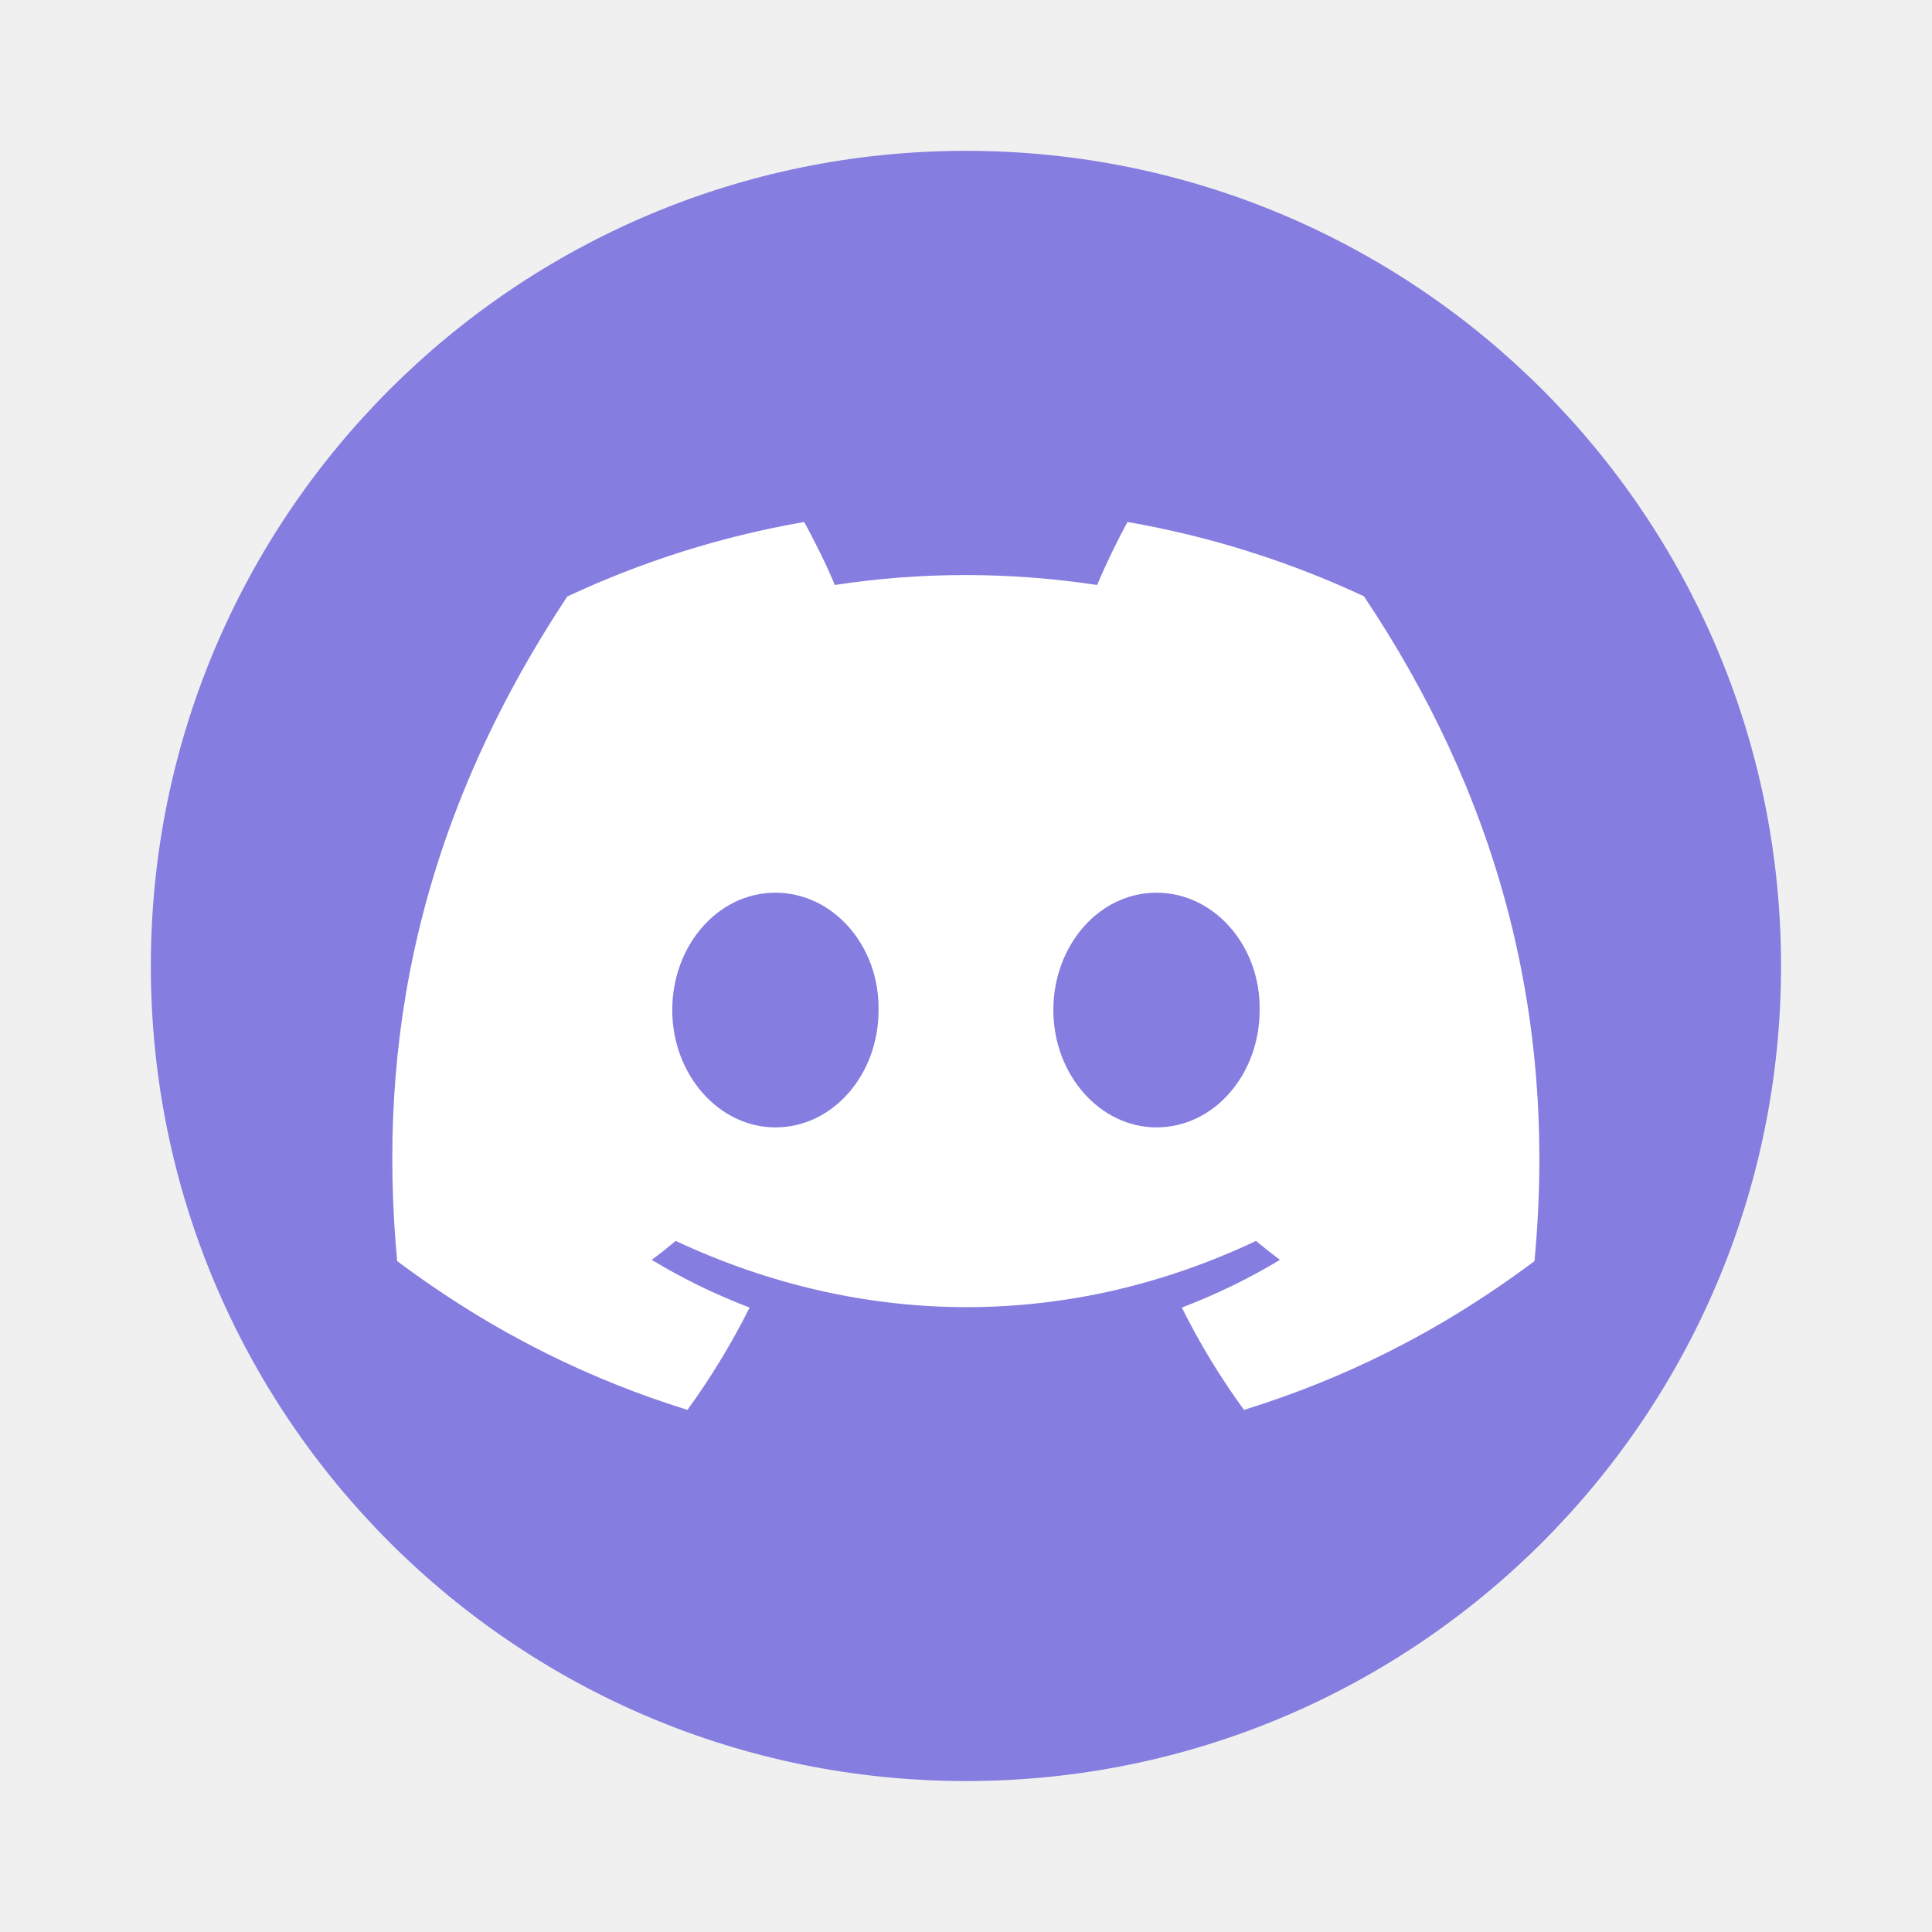
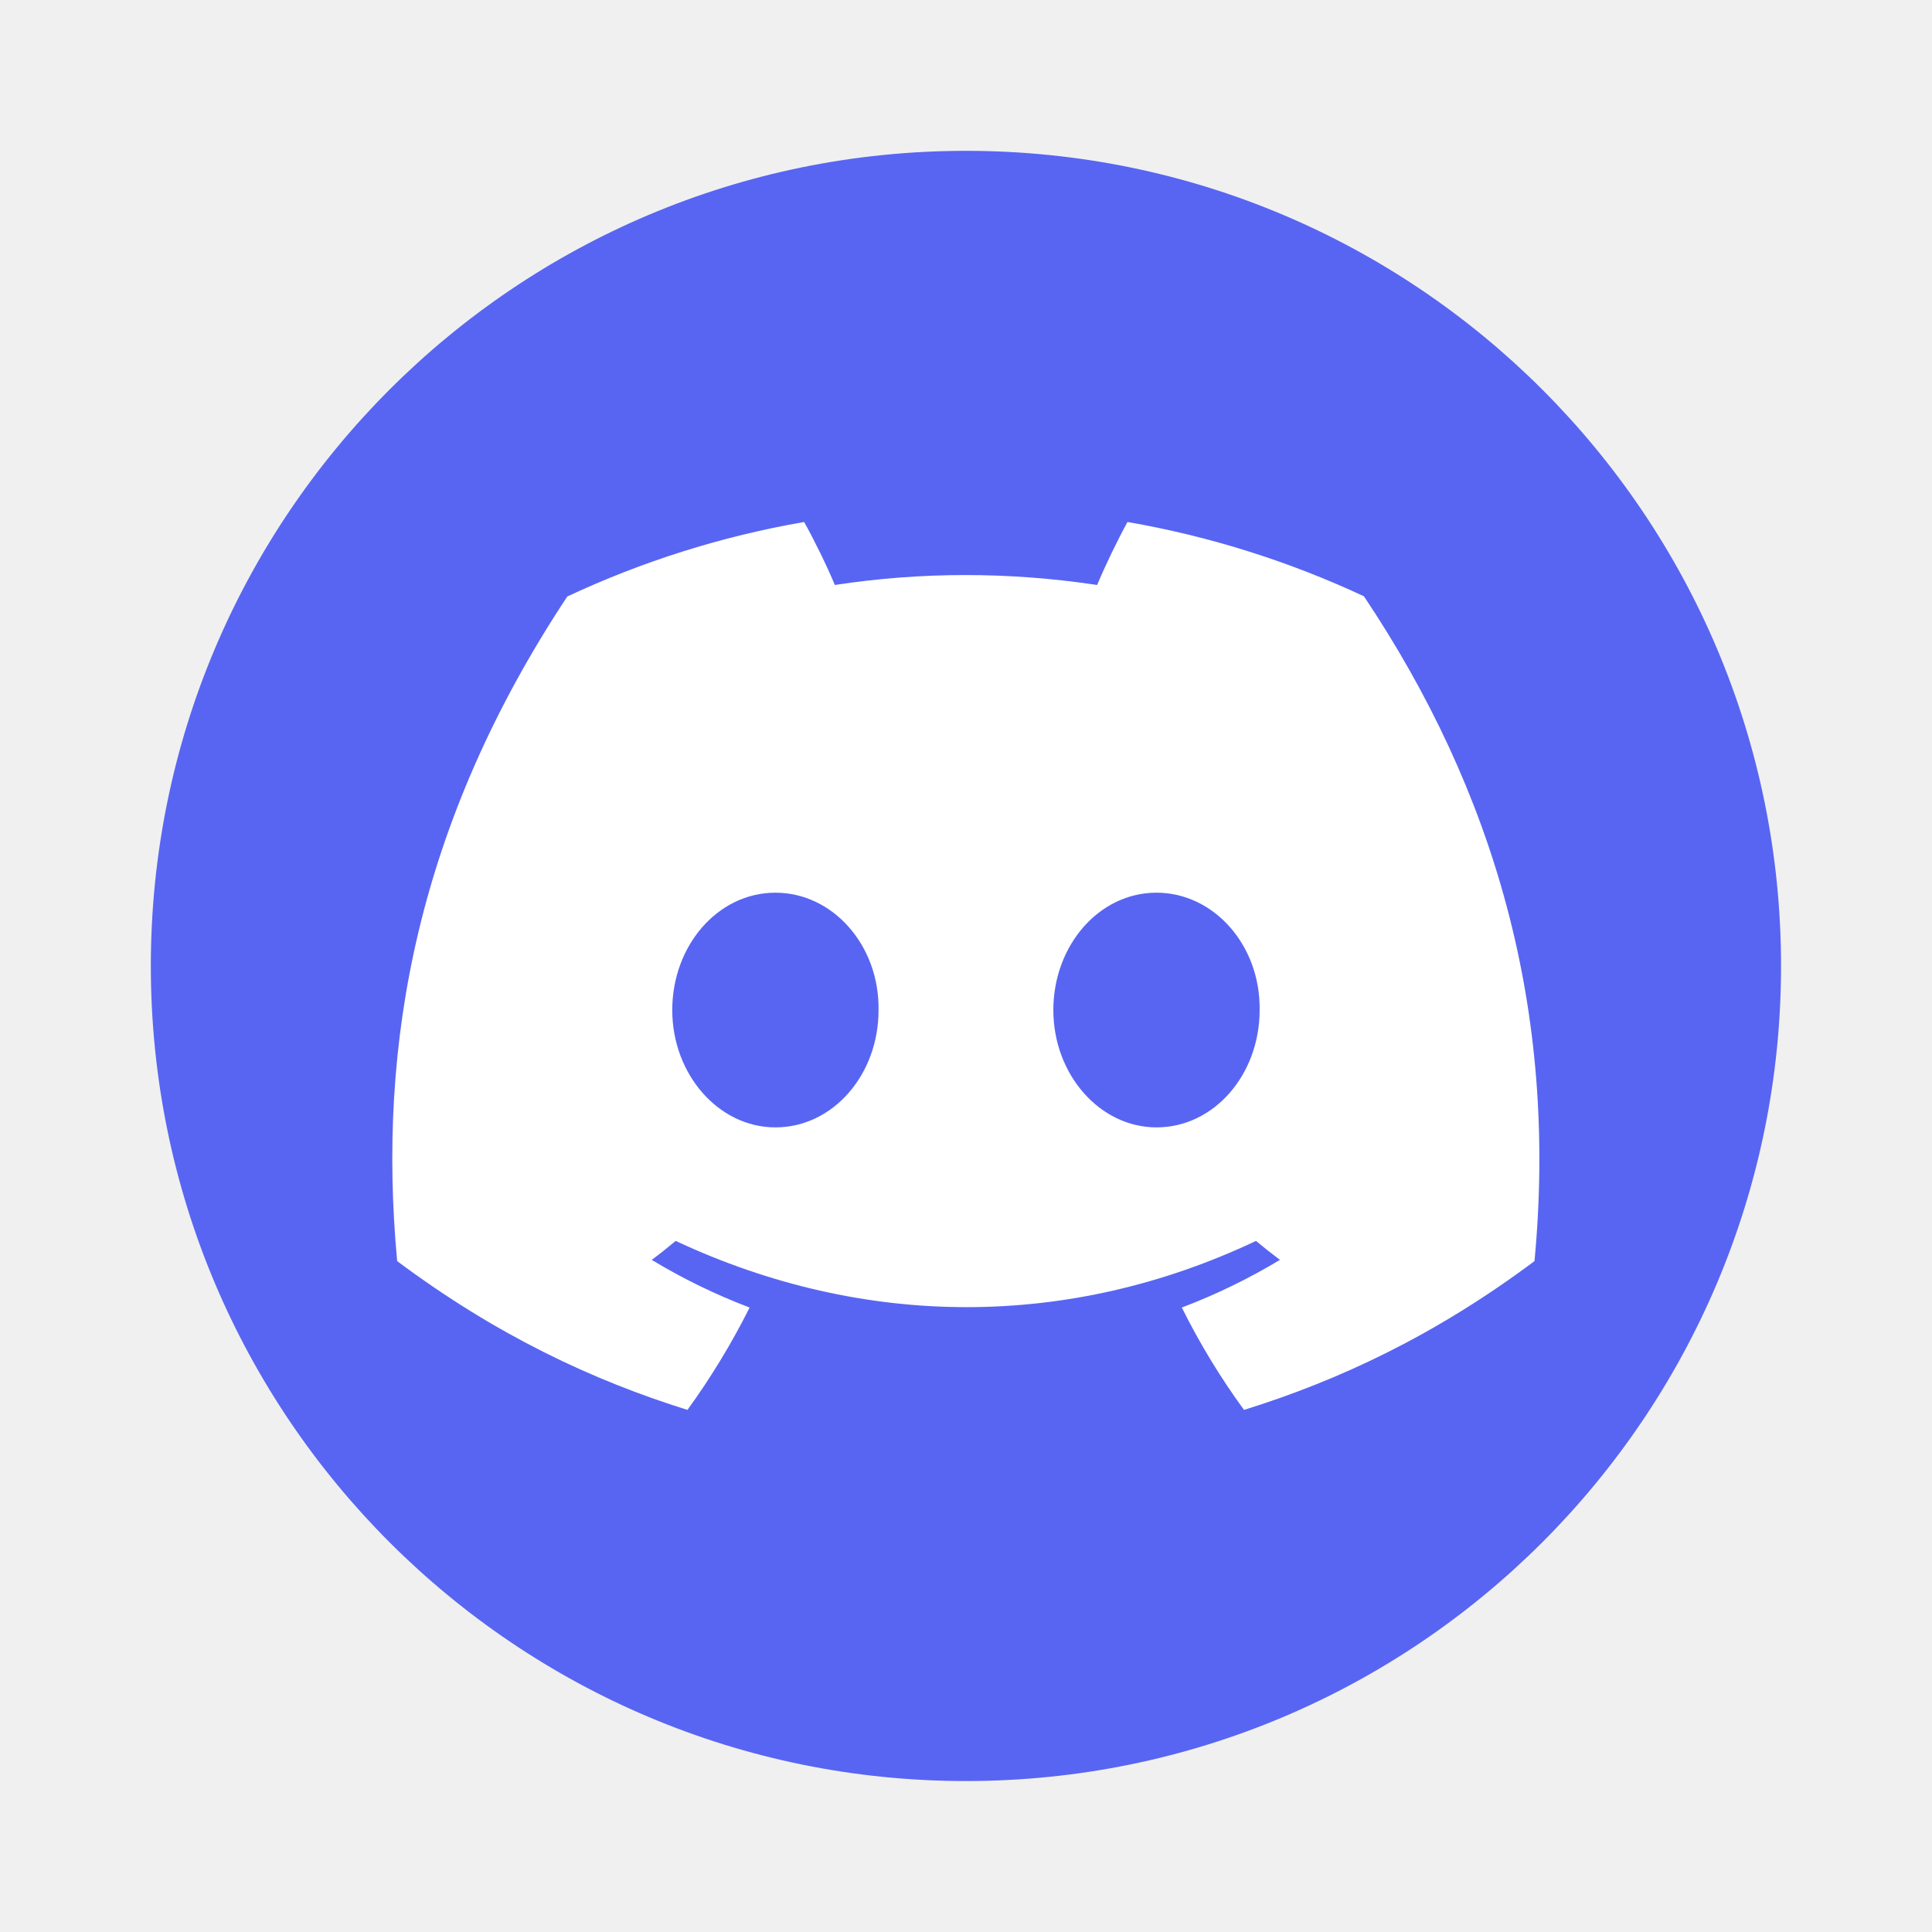
<svg xmlns="http://www.w3.org/2000/svg" width="64" height="64" version="1.1" viewBox="0 0 16.933 16.933">
-   <circle cx="8.466" cy="8.466" r="7.144" fill="#867de0" style="paint-order:stroke fill markers" />
-   <path d="m11.956 5.227c-0.651-0.304-1.347-0.526-2.074-0.652-0.089 0.162-0.194 0.379-0.266 0.552-0.773-0.116-1.54-0.116-2.299 0-0.072-0.173-0.179-0.39-0.269-0.552-0.728 0.126-1.425 0.348-2.076 0.653-1.313 1.984-1.669 3.918-1.491 5.825 0.871 0.65 1.714 1.045 2.544 1.304 0.205-0.282 0.387-0.582 0.545-0.897-0.3-0.114-0.587-0.254-0.858-0.418 0.072-0.053 0.142-0.109 0.21-0.166 1.654 0.774 3.452 0.774 5.086 0 0.069 0.057 0.139 0.113 0.21 0.166-0.272 0.164-0.56 0.304-0.86 0.418 0.157 0.315 0.339 0.615 0.545 0.897 0.83-0.258 1.675-0.653 2.546-1.304 0.209-2.211-0.357-4.127-1.495-5.827zm-5.16 4.654c-0.497 0-0.904-0.464-0.904-1.028 0-0.565 0.399-1.029 0.904-1.029 0.505 0 0.913 0.464 0.904 1.029 7.937e-4 0.565-0.399 1.028-0.904 1.028zm3.34 0c-0.497 0-0.904-0.464-0.904-1.028 0-0.565 0.399-1.029 0.904-1.029 0.505 0 0.913 0.464 0.904 1.029 0 0.565-0.399 1.028-0.904 1.028z" fill="#ffffff" stroke-width=".138" />
+   <circle cx="8.466" cy="8.466" r="7.144" fill="#5865f2" />
+   <path d="m11.956 5.227c-0.651-0.304-1.347-0.526-2.074-0.652-0.089 0.162-0.194 0.379-0.266 0.552-0.773-0.116-1.54-0.116-2.299 0-0.072-0.173-0.179-0.39-0.269-0.552-0.728 0.126-1.425 0.348-2.076 0.653-1.313 1.984-1.669 3.918-1.491 5.825 0.871 0.65 1.714 1.045 2.544 1.304 0.205-0.282 0.387-0.582 0.545-0.897-0.3-0.114-0.587-0.254-0.858-0.418 0.072-0.053 0.142-0.109 0.21-0.166 1.654 0.774 3.452 0.774 5.086 0 0.069 0.057 0.139 0.113 0.21 0.166-0.272 0.164-0.56 0.304-0.86 0.418 0.157 0.315 0.339 0.615 0.545 0.897 0.83-0.258 1.675-0.653 2.546-1.304 0.209-2.211-0.357-4.127-1.495-5.827zm-5.16 4.654c-0.497 0-0.904-0.464-0.904-1.028 0-0.565 0.399-1.029 0.904-1.029 0.505 0 0.913 0.464 0.904 1.029 7.937e-4 0.565-0.399 1.028-0.904 1.028zm3.34 0c-0.497 0-0.904-0.464-0.904-1.028 0-0.565 0.399-1.029 0.904-1.029 0.505 0 0.913 0.464 0.904 1.029 0 0.565-0.399 1.028-0.904 1.028z" fill="#ffffff" />
</svg>
